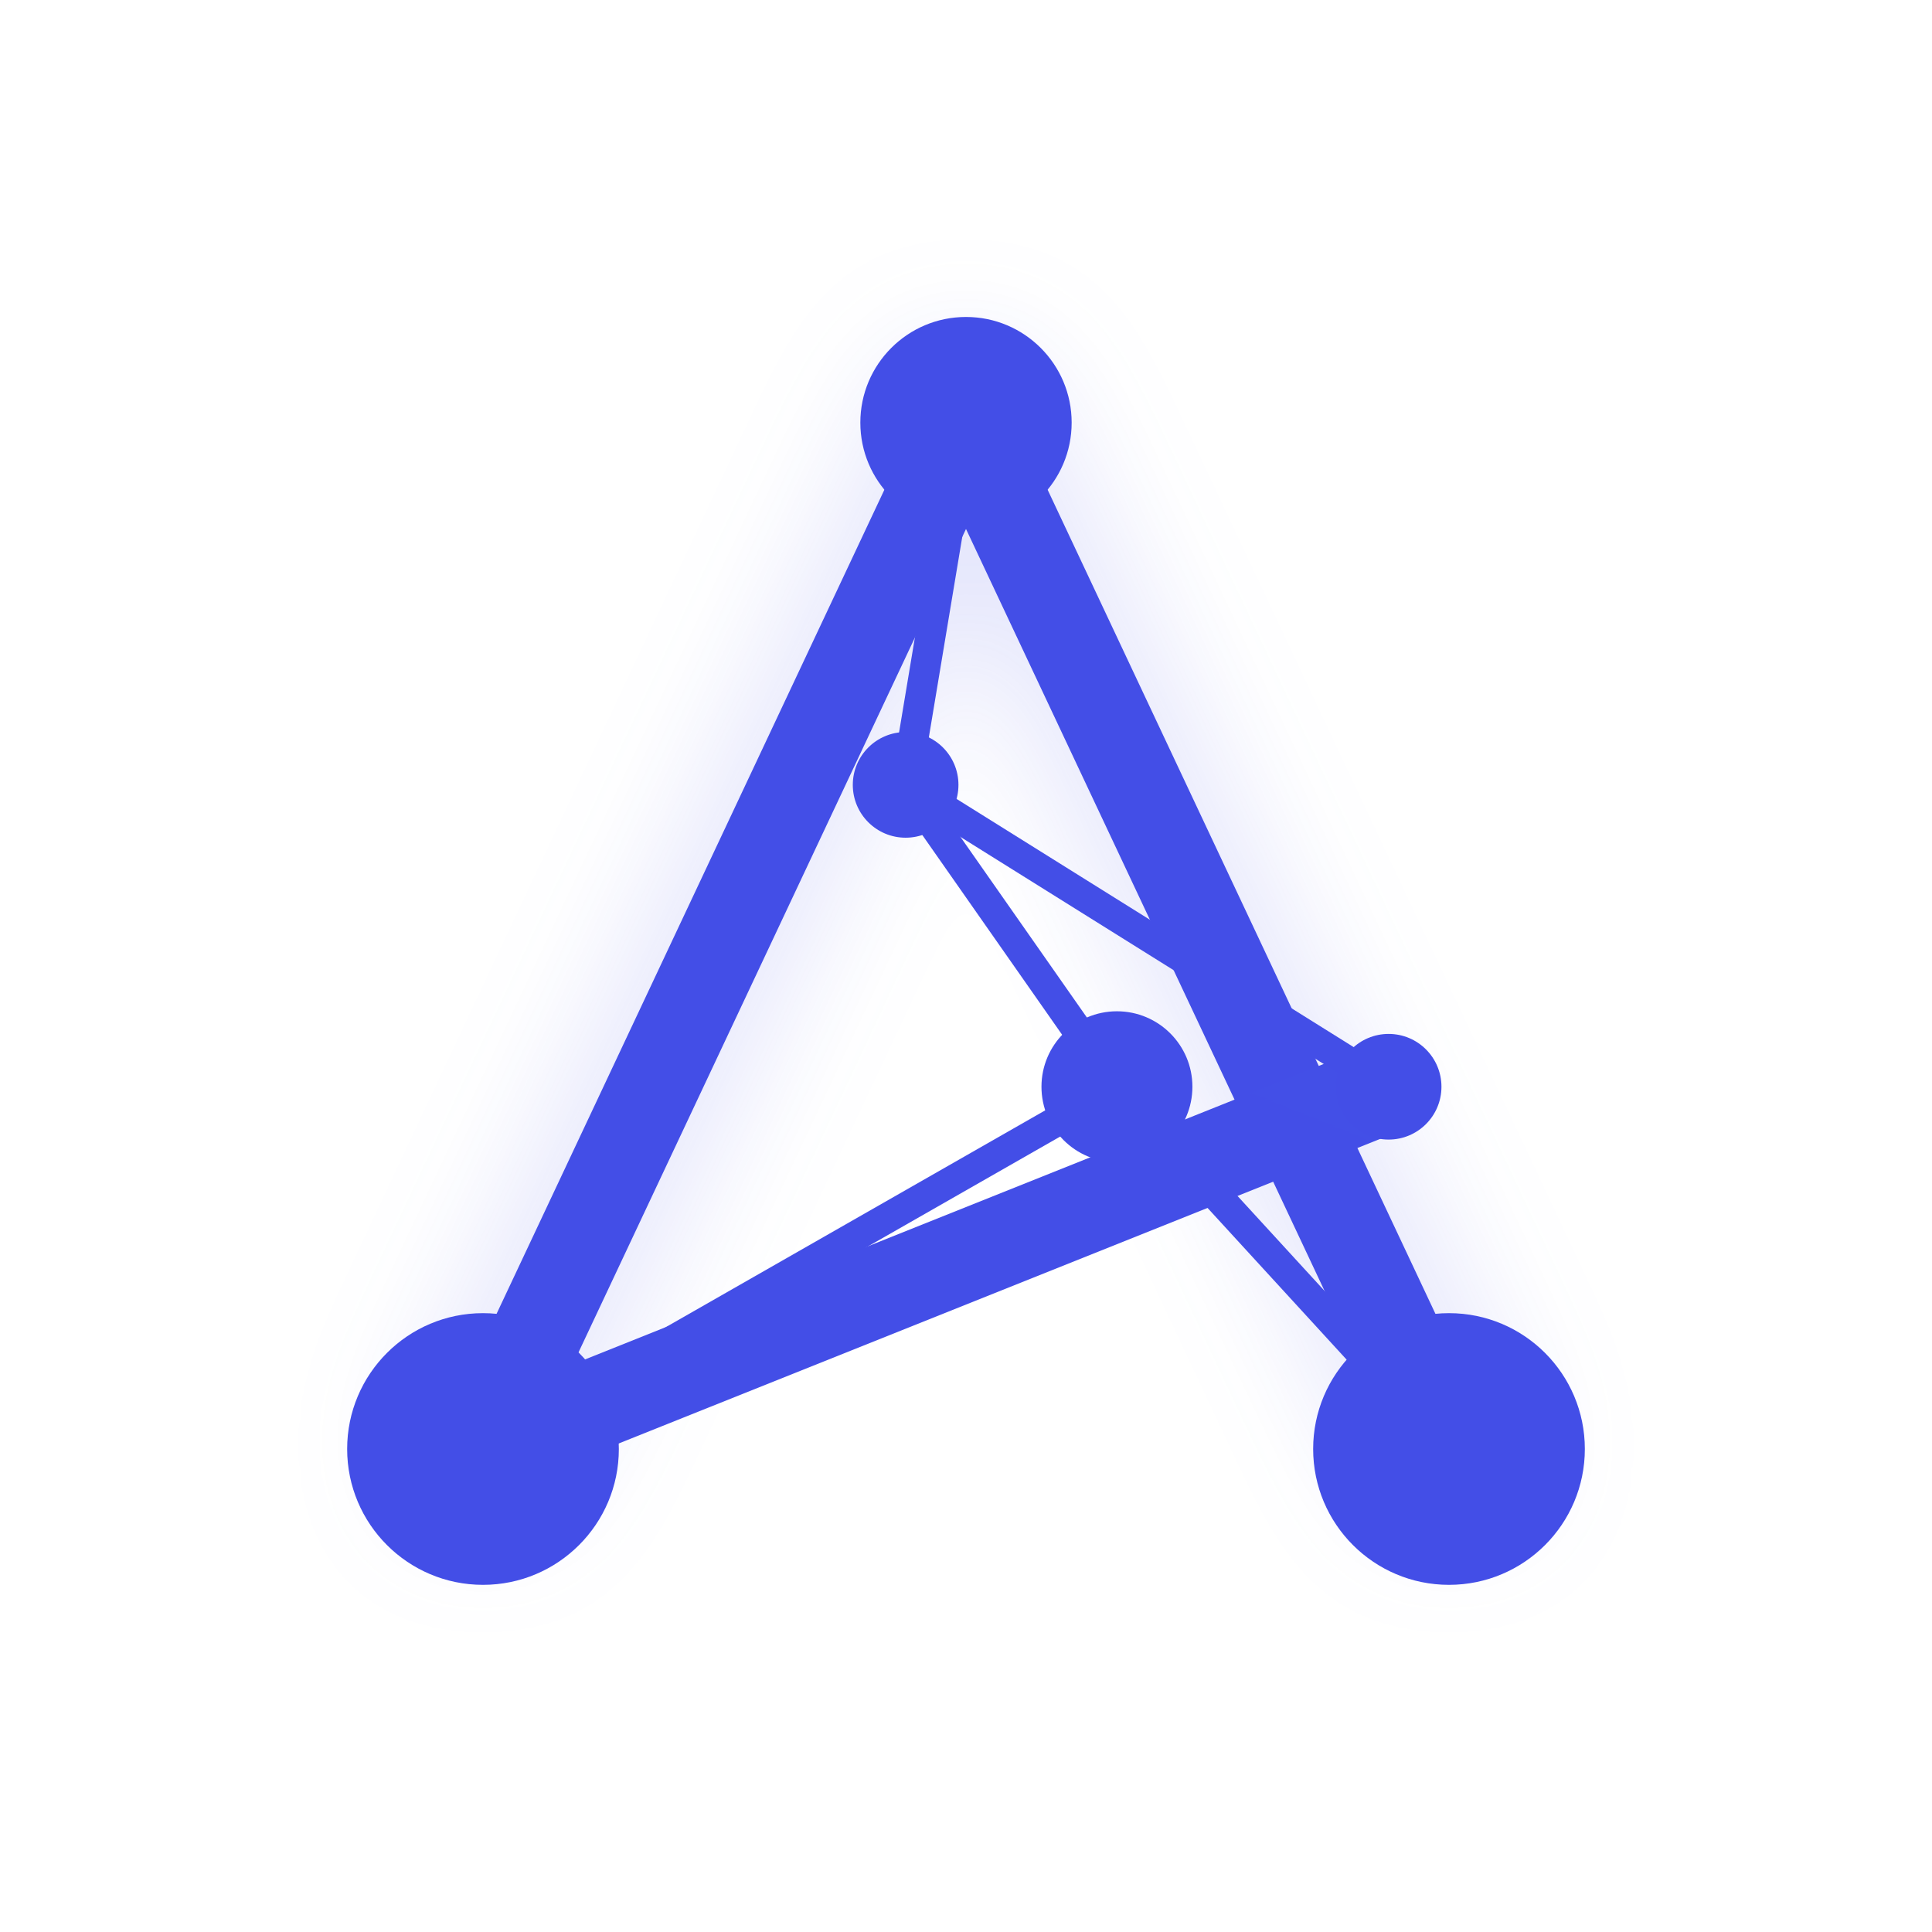
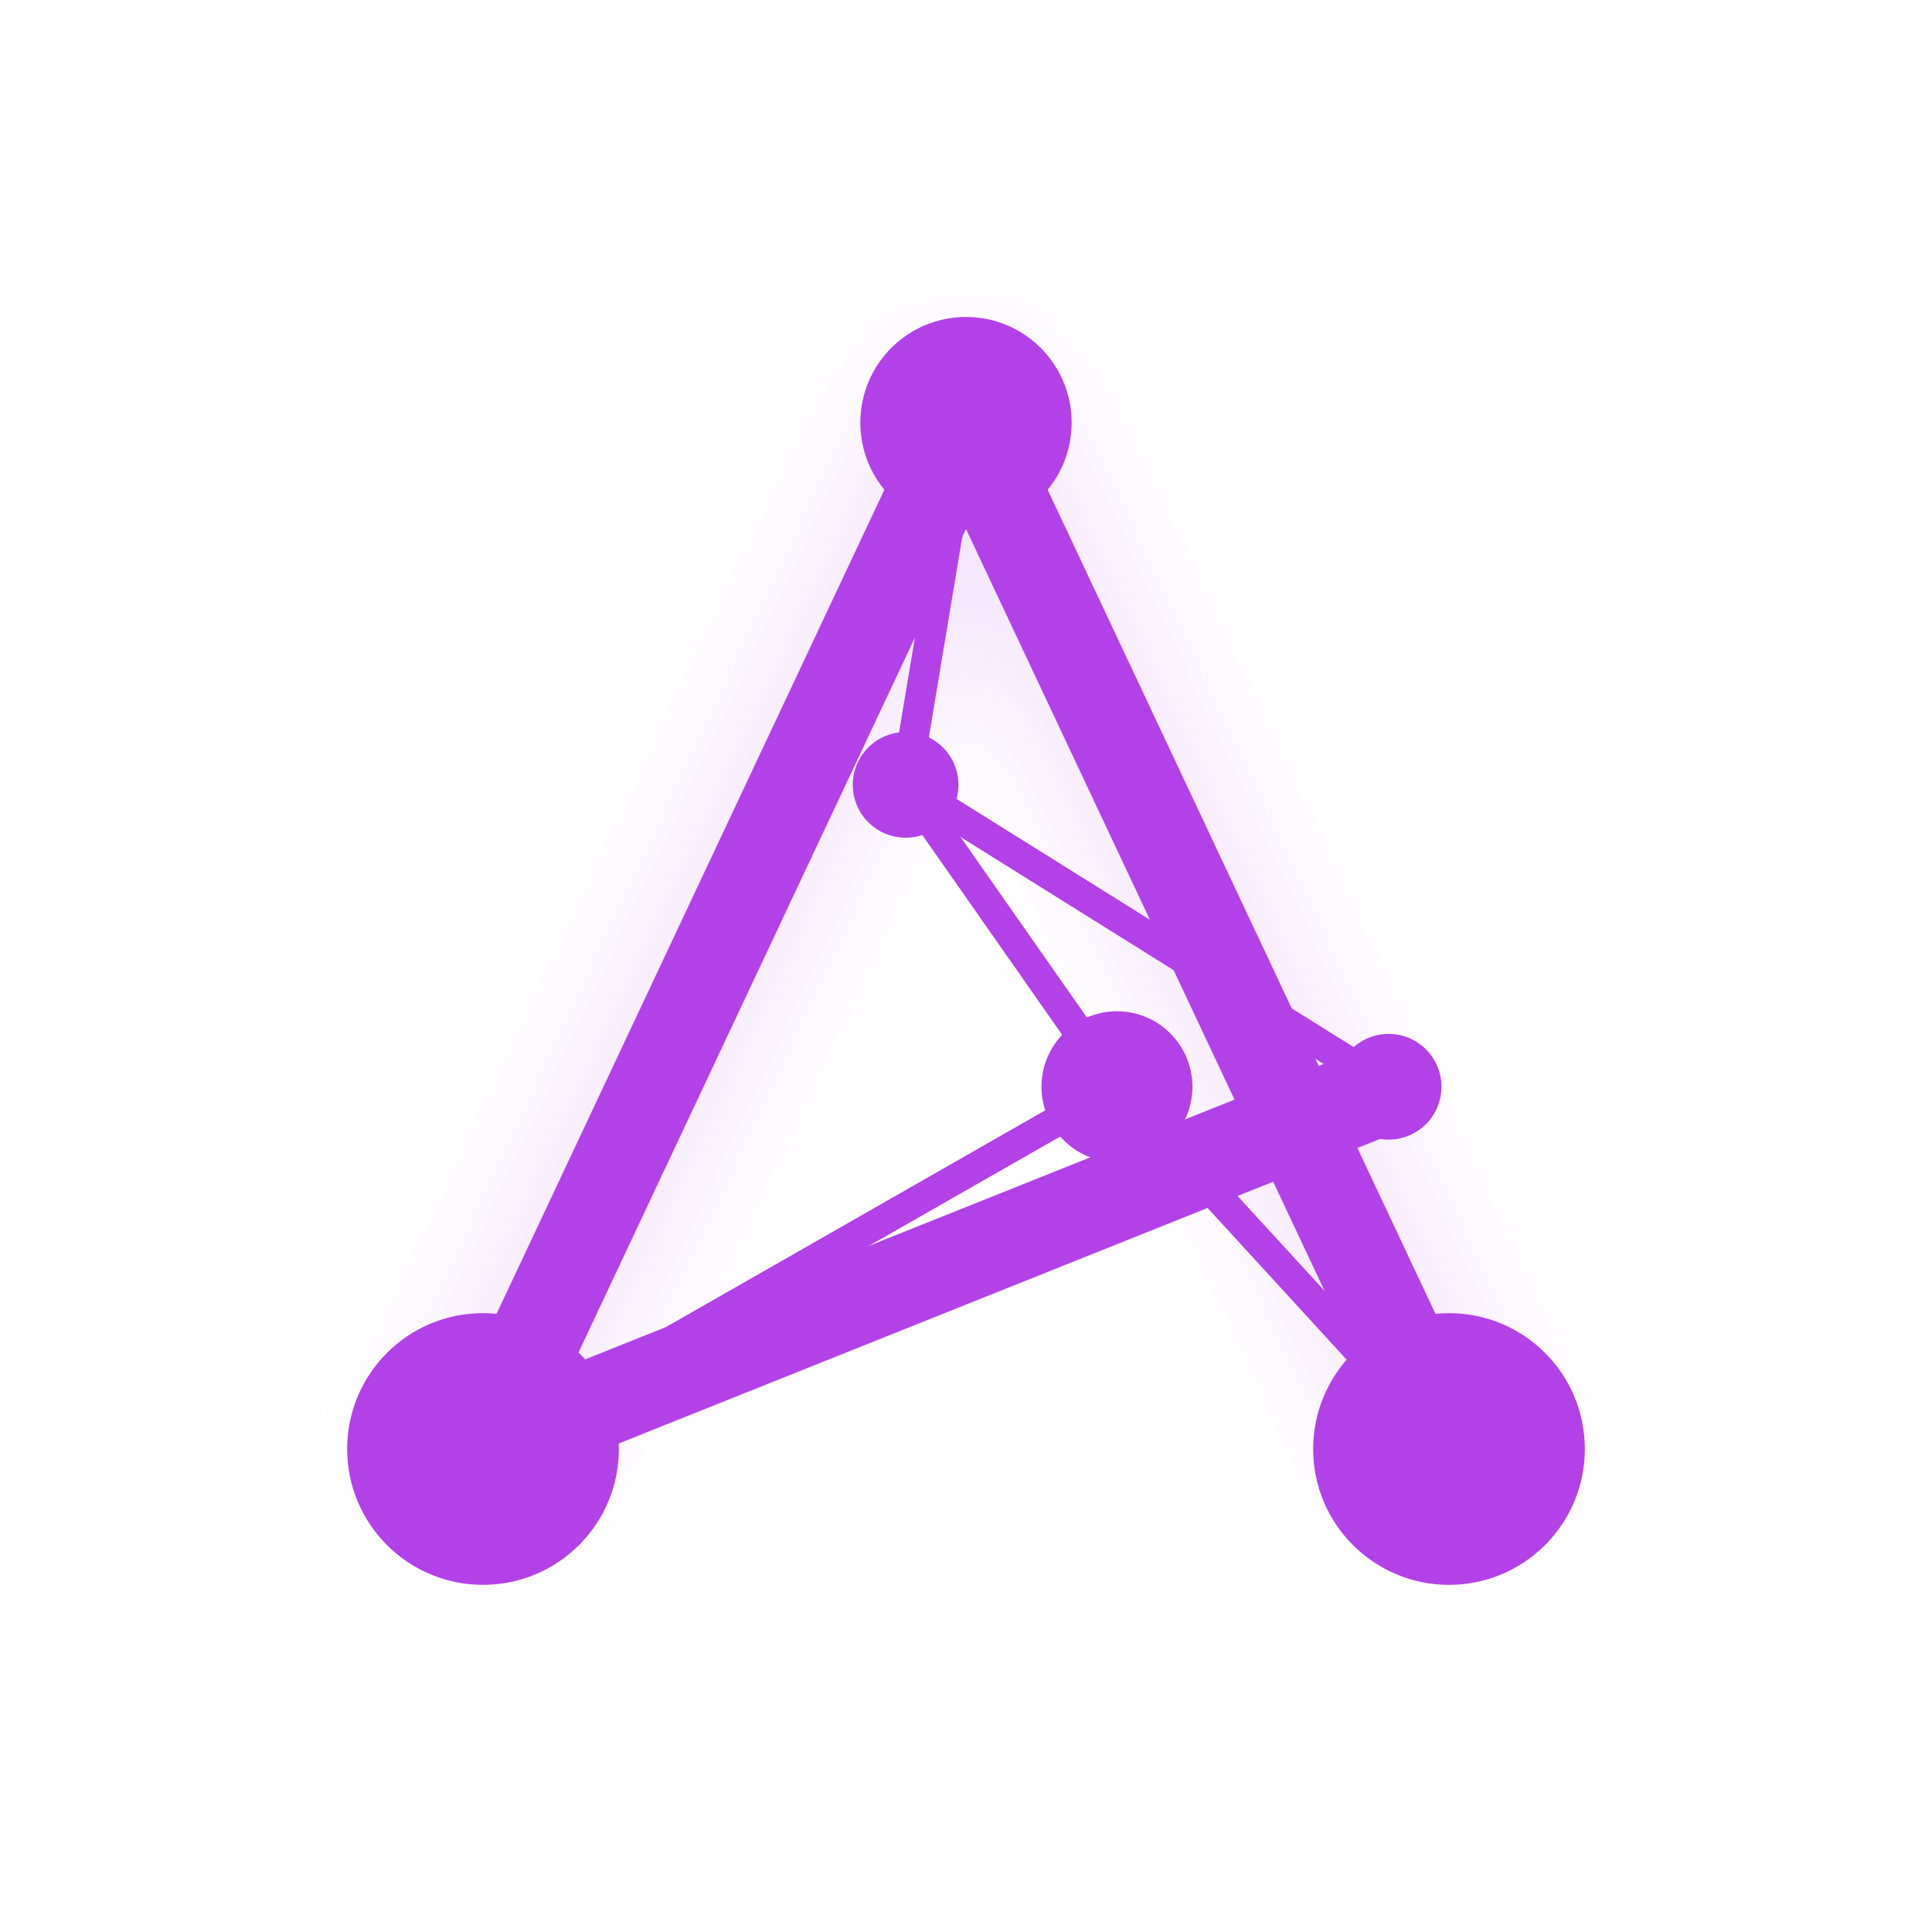
<svg xmlns="http://www.w3.org/2000/svg" width="256" height="256" viewBox="0 0 256 256" fill="none">
  <defs>
    <linearGradient id="automativGradient" x1="48" y1="208" x2="208" y2="48">
-       <stop offset="0%" stop-color="#6d28d9" />
-       <stop offset="40%" stop-color="#4f46e5" />
-       <stop offset="75%" stop-color="#2563eb" />
-       <stop offset="100%" stop-color="#0891b2" />
+       <stop offset="0%" stop-color="#8b5cf6" />
+       <stop offset="35%" stop-color="#a855f7" />
+       <stop offset="70%" stop-color="#c026d3" />
+       <stop offset="100%" stop-color="#06b6d4" />
    </linearGradient>
    <filter id="glow" x="-50%" y="-50%" width="200%" height="200%">
      <feGaussianBlur stdDeviation="8" result="blur" />
    </filter>
  </defs>
  <g opacity="0.14" filter="url(#glow)">
    <path d="M64 192L128 56L192 192" stroke="url(#automativGradient)" stroke-width="20" stroke-linecap="round" stroke-linejoin="round" />
  </g>
  <path d="M64 192L128 56" stroke="url(#automativGradient)" stroke-width="12" stroke-linecap="round" />
  <path d="M128 56L192 192" stroke="url(#automativGradient)" stroke-width="12" stroke-linecap="round" />
  <path d="M64 192L184 144" stroke="url(#automativGradient)" stroke-width="12" stroke-linecap="round" />
  <path d="M120 104L148 144" stroke="url(#automativGradient)" stroke-width="4" stroke-linecap="round" />
  <path d="M120 104L128 56" stroke="url(#automativGradient)" stroke-width="4" stroke-linecap="round" />
  <path d="M120 104L184 144" stroke="url(#automativGradient)" stroke-width="4" stroke-linecap="round" />
  <path d="M148 144L192 192" stroke="url(#automativGradient)" stroke-width="4" stroke-linecap="round" />
  <path d="M148 144L64 192" stroke="url(#automativGradient)" stroke-width="4" stroke-linecap="round" />
  <circle cx="64" cy="192" r="18" fill="url(#automativGradient)" />
  <circle cx="128" cy="56" r="14" fill="url(#automativGradient)" />
  <circle cx="192" cy="192" r="18" fill="url(#automativGradient)" />
  <circle cx="120" cy="104" r="7" fill="url(#automativGradient)" />
  <circle cx="148" cy="144" r="10" fill="url(#automativGradient)" />
  <circle cx="184" cy="144" r="7" fill="url(#automativGradient)" />
</svg>
